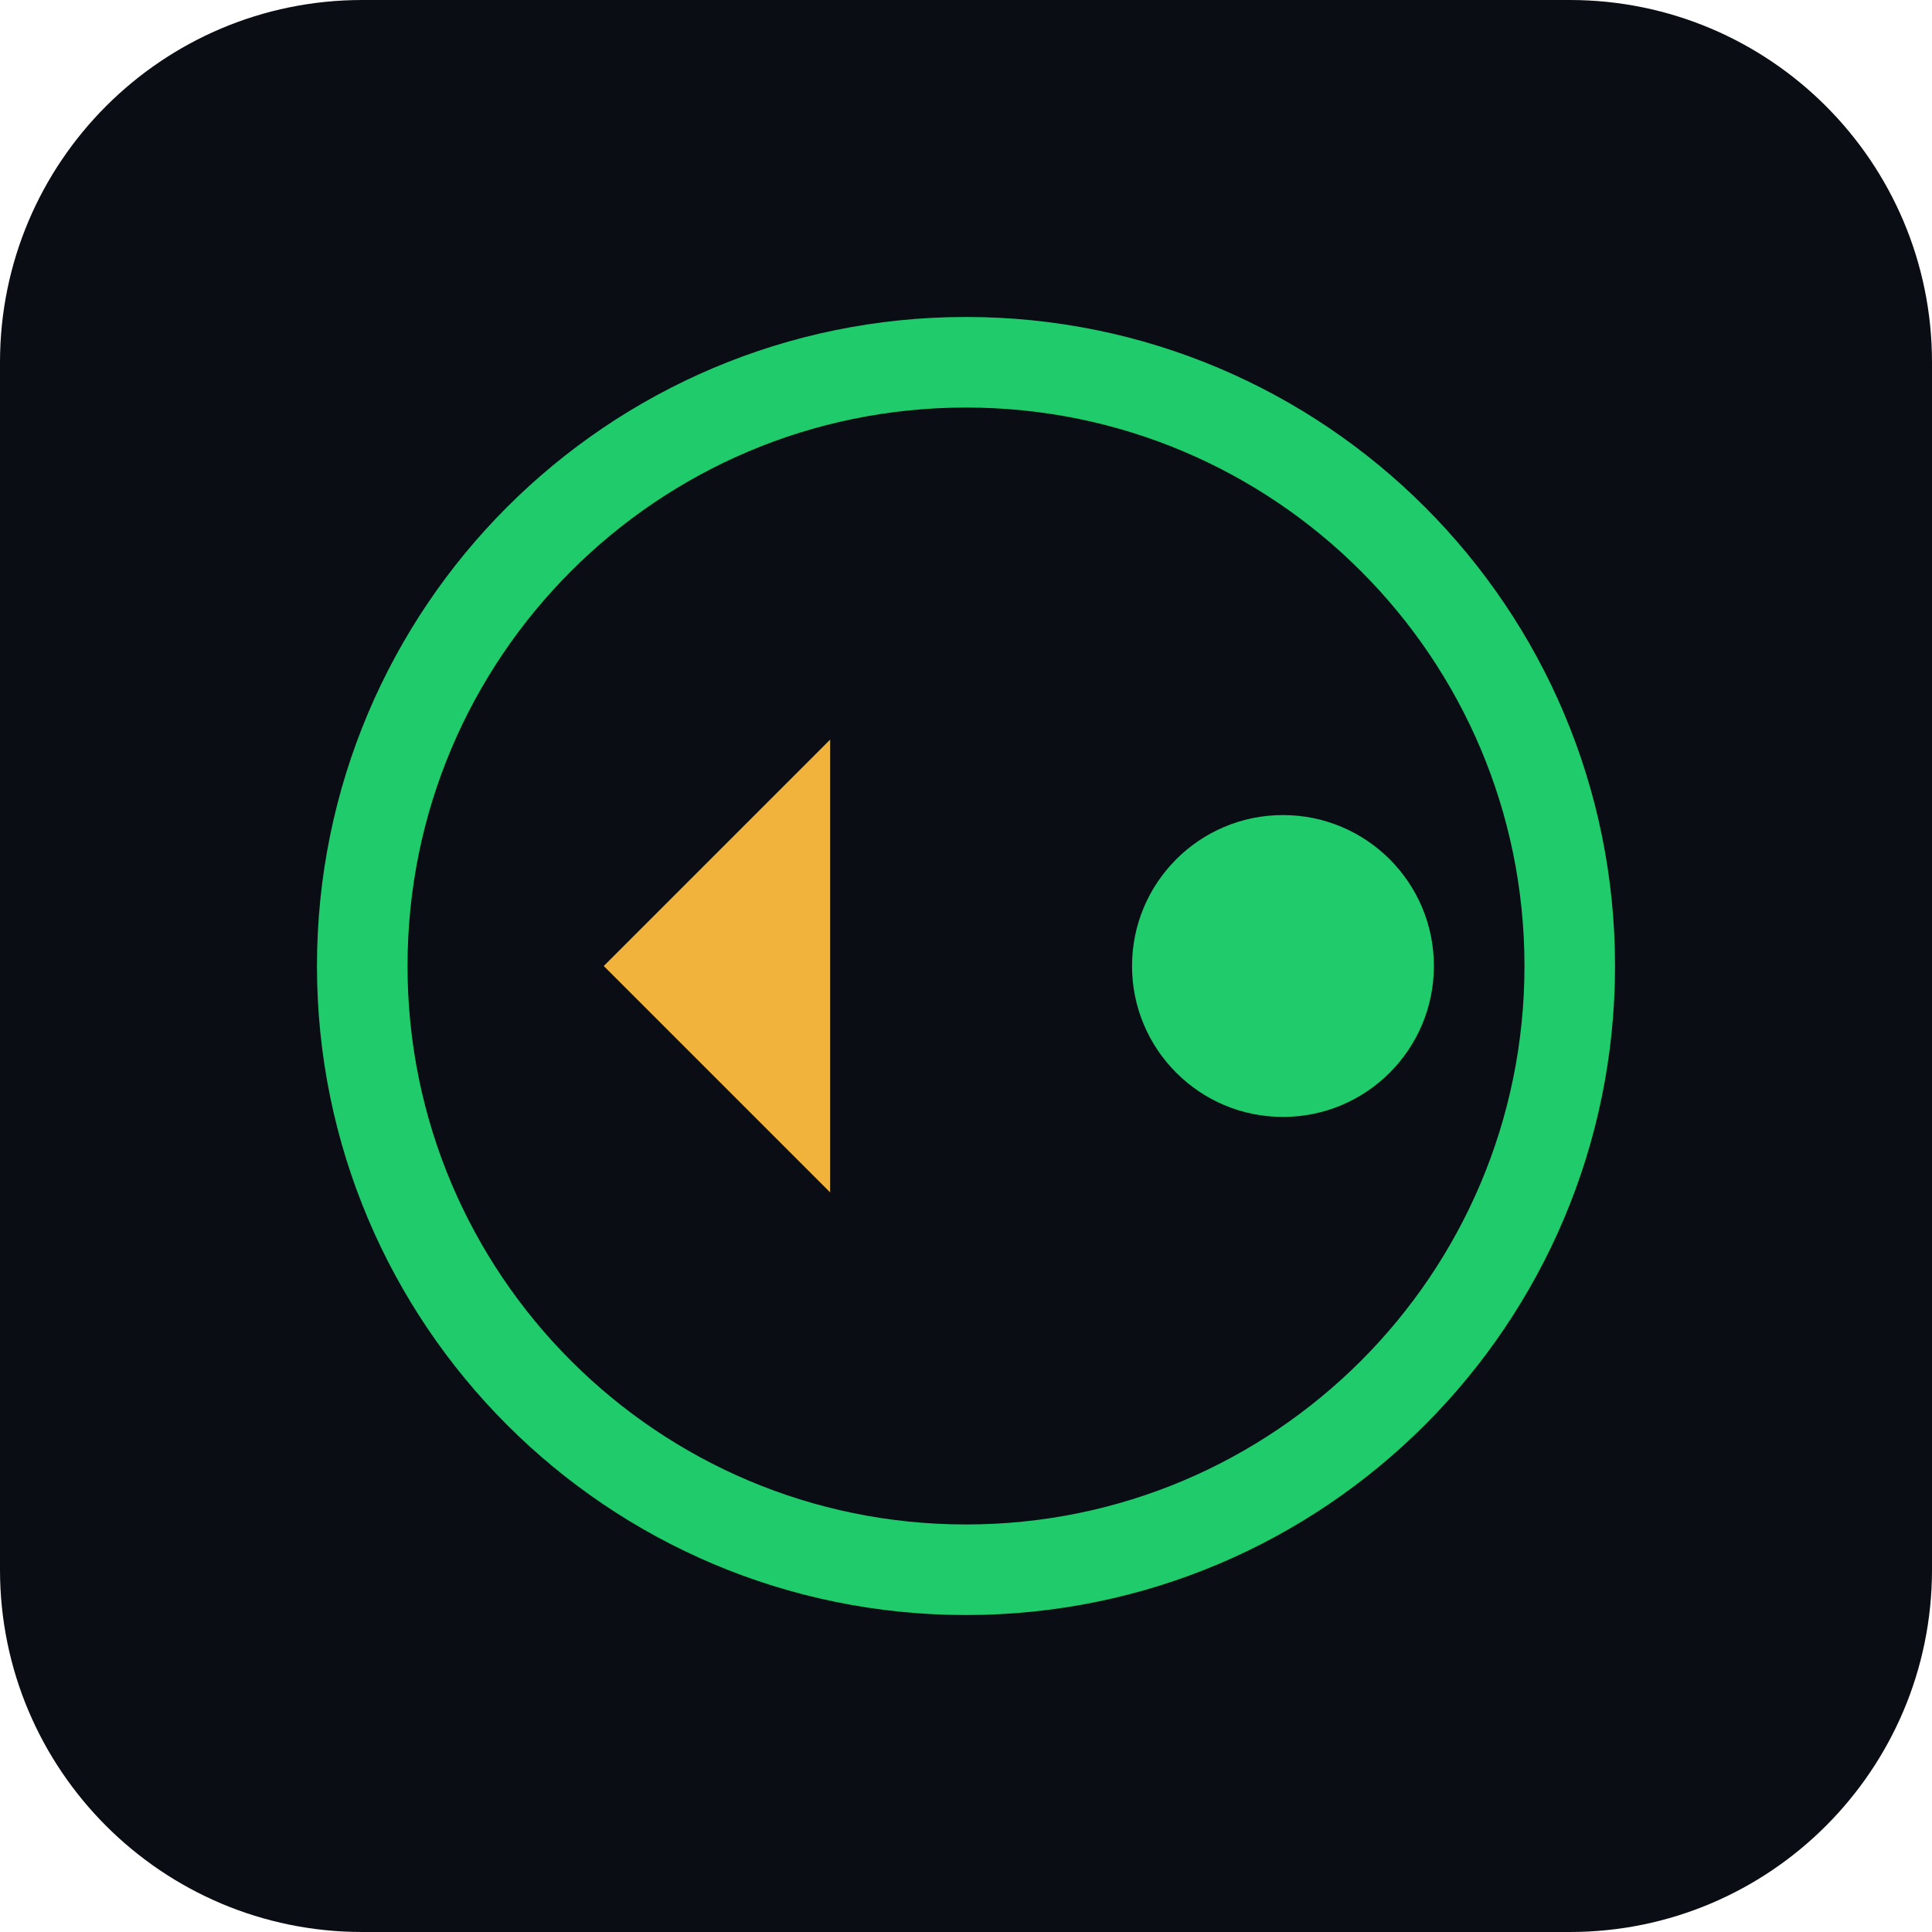
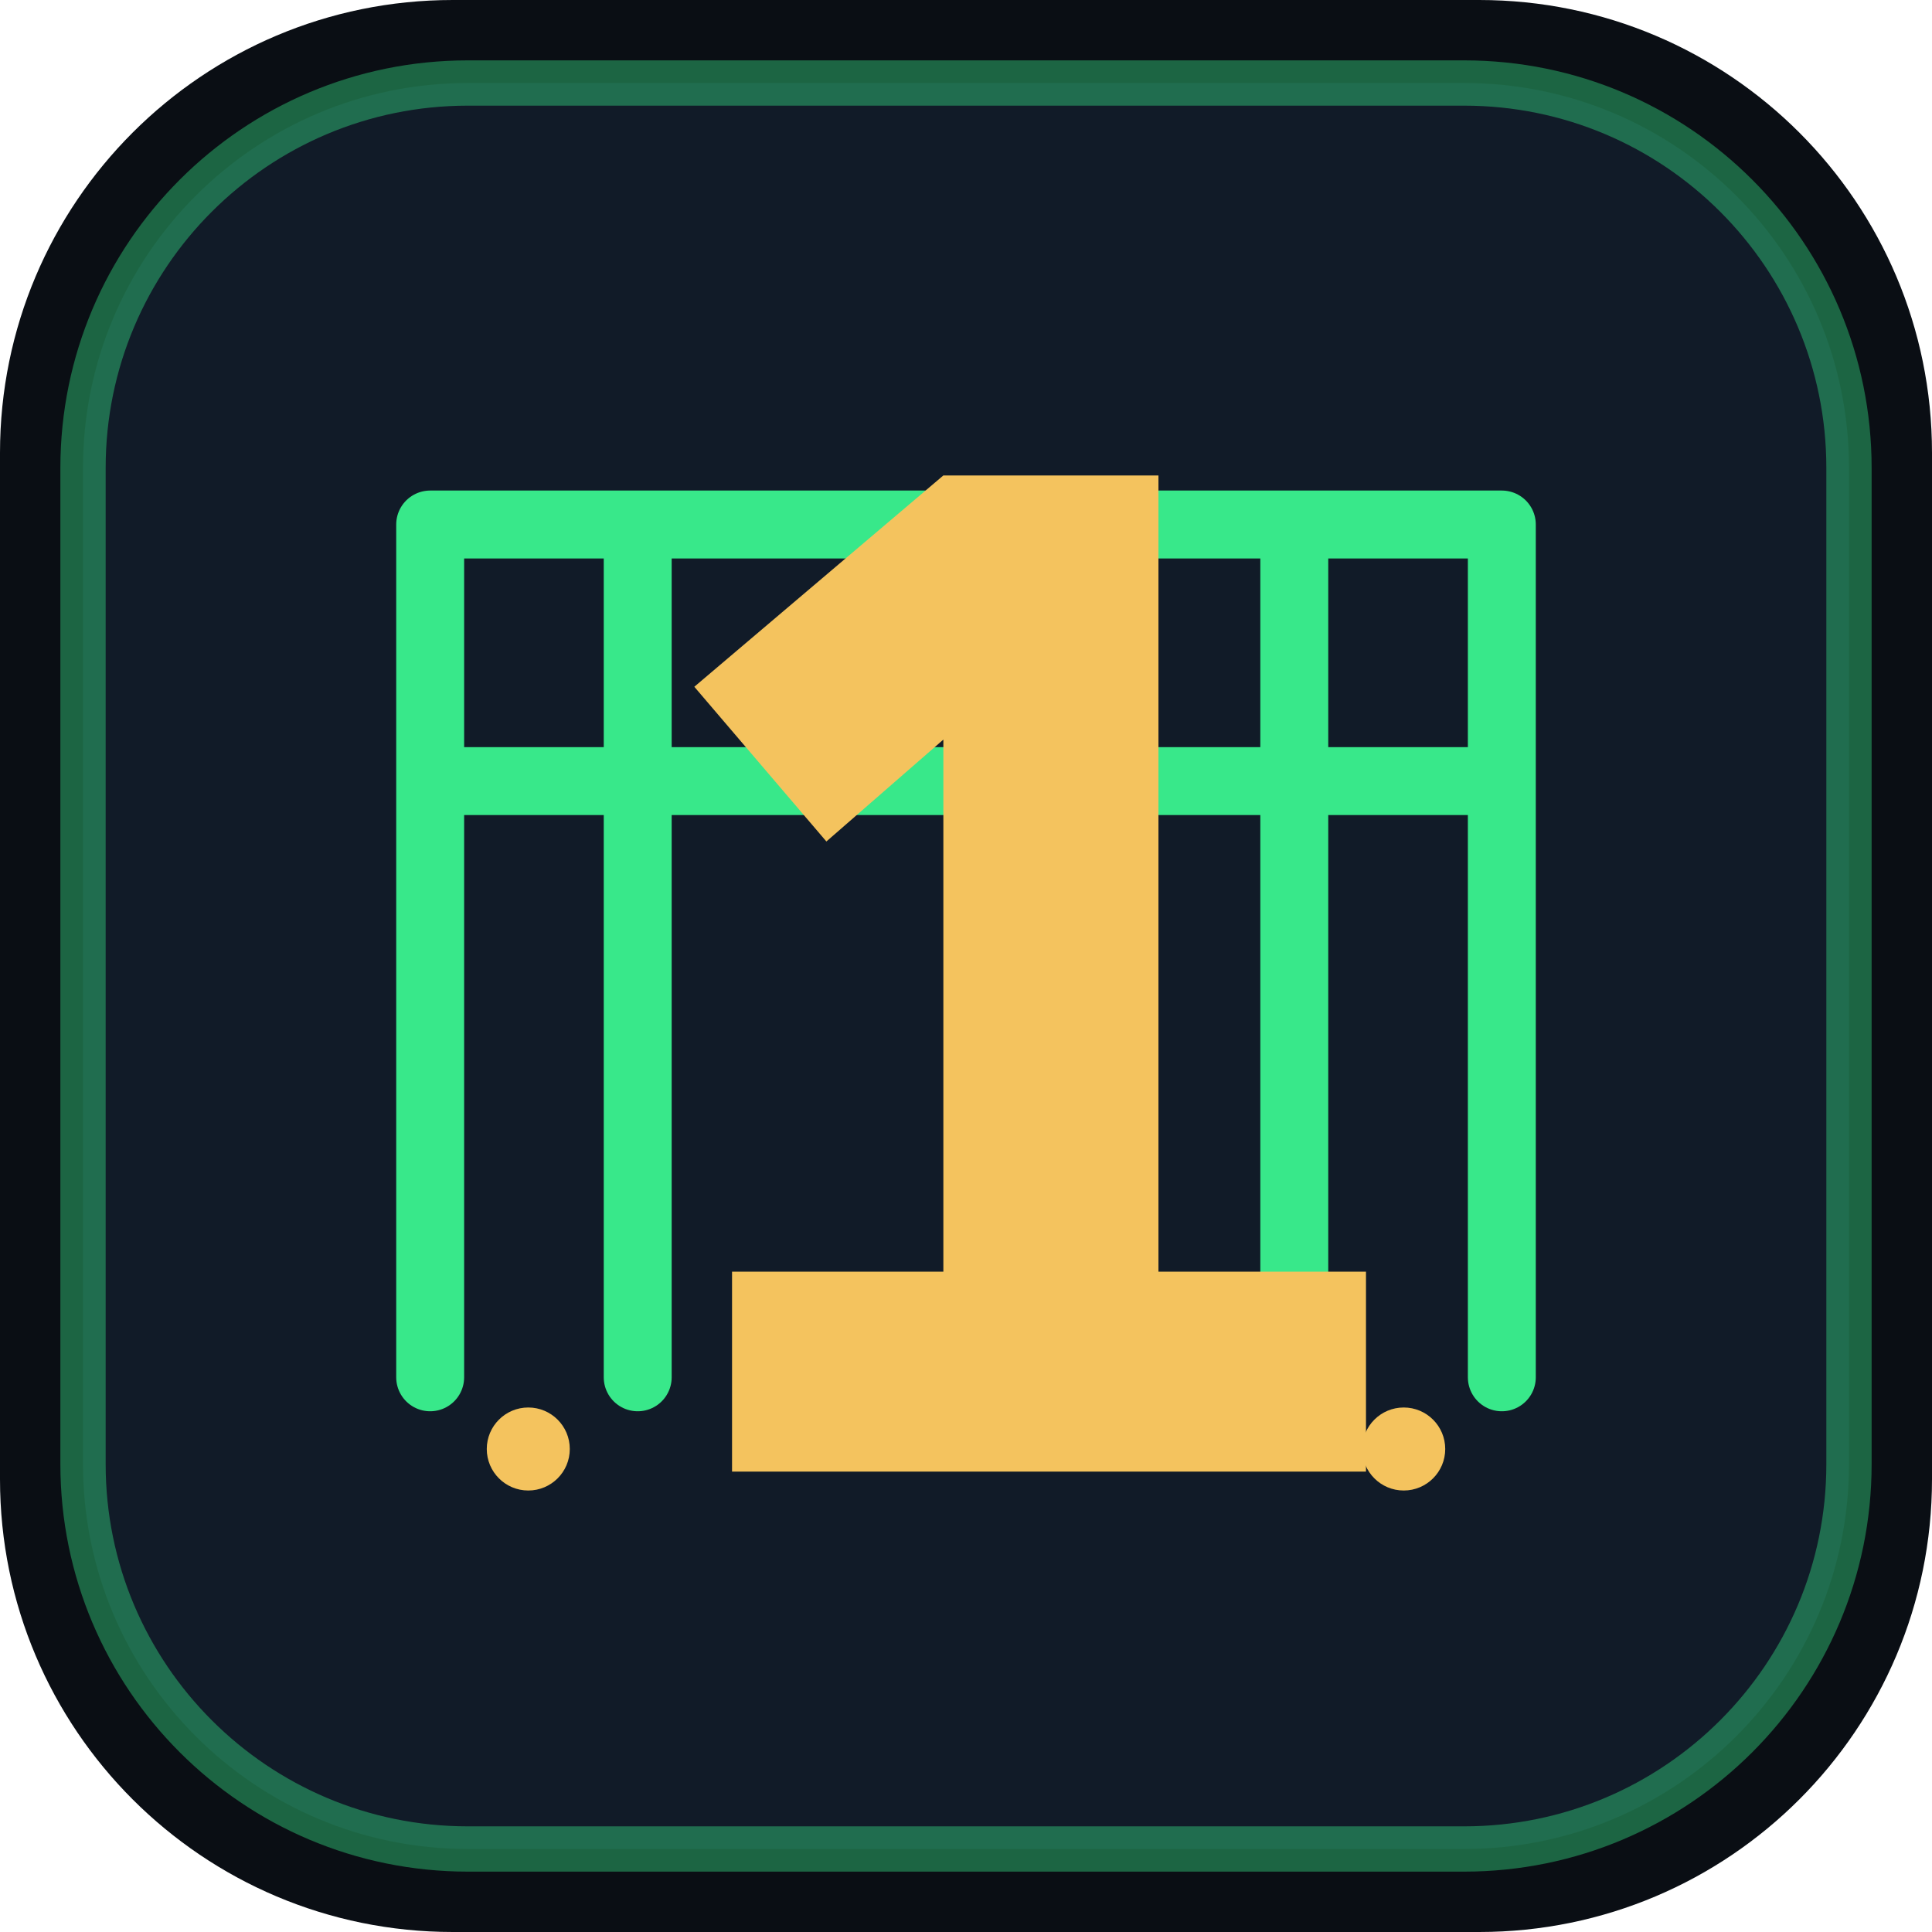
- <svg xmlns="http://www.w3.org/2000/svg" viewBox="0 0 512 512">
-   <rect width="512" height="512" fill="#0A0E14" rx="96" />
-   <circle cx="256" cy="256" r="160" fill="none" stroke="#1FCB6B" stroke-width="24" />
-   <path d="M160 256 L220 196 L220 316 Z" fill="#F2B33D" />
-   <circle cx="340" cy="256" r="40" fill="#1FCB6B" />
+ <svg xmlns="http://www.w3.org/2000/svg" viewBox="0 0 512 512" role="img" aria-label="Club One">
+   <defs>
+     <linearGradient id="pitch" x1="104" y1="78" x2="410" y2="424" gradientUnits="userSpaceOnUse">
+       <stop stop-color="#38E88A" />
+       <stop offset="1" stop-color="#0FA85B" />
+     </linearGradient>
+     <linearGradient id="gold" x1="175" y1="125" x2="342" y2="380" gradientUnits="userSpaceOnUse">
+       <stop stop-color="#FFE08A" />
+       <stop offset="1" stop-color="#E9A42D" />
+     </linearGradient>
+   </defs>
+   <rect width="512" height="512" rx="120" fill="#0A0E14" />
+   <rect x="22" y="22" width="468" height="468" rx="102" fill="#111B28" stroke="#38E88A" stroke-opacity=".4" stroke-width="12" />
+   <path d="M114 365V139h284v226M114 207h284M169 139v226M343 139v226" fill="none" stroke="#38E88A" stroke-linecap="round" stroke-linejoin="round" stroke-width="18" />
+   <path d="M250 126h57v211h55v53H194v-53h56V196l-31 27-35-41 66-56Z" fill="#F4C35E" />
+   <circle cx="140" cy="384" r="11" fill="#F4C35E" />
+   <circle cx="372" cy="384" r="11" fill="#F4C35E" />
</svg>
